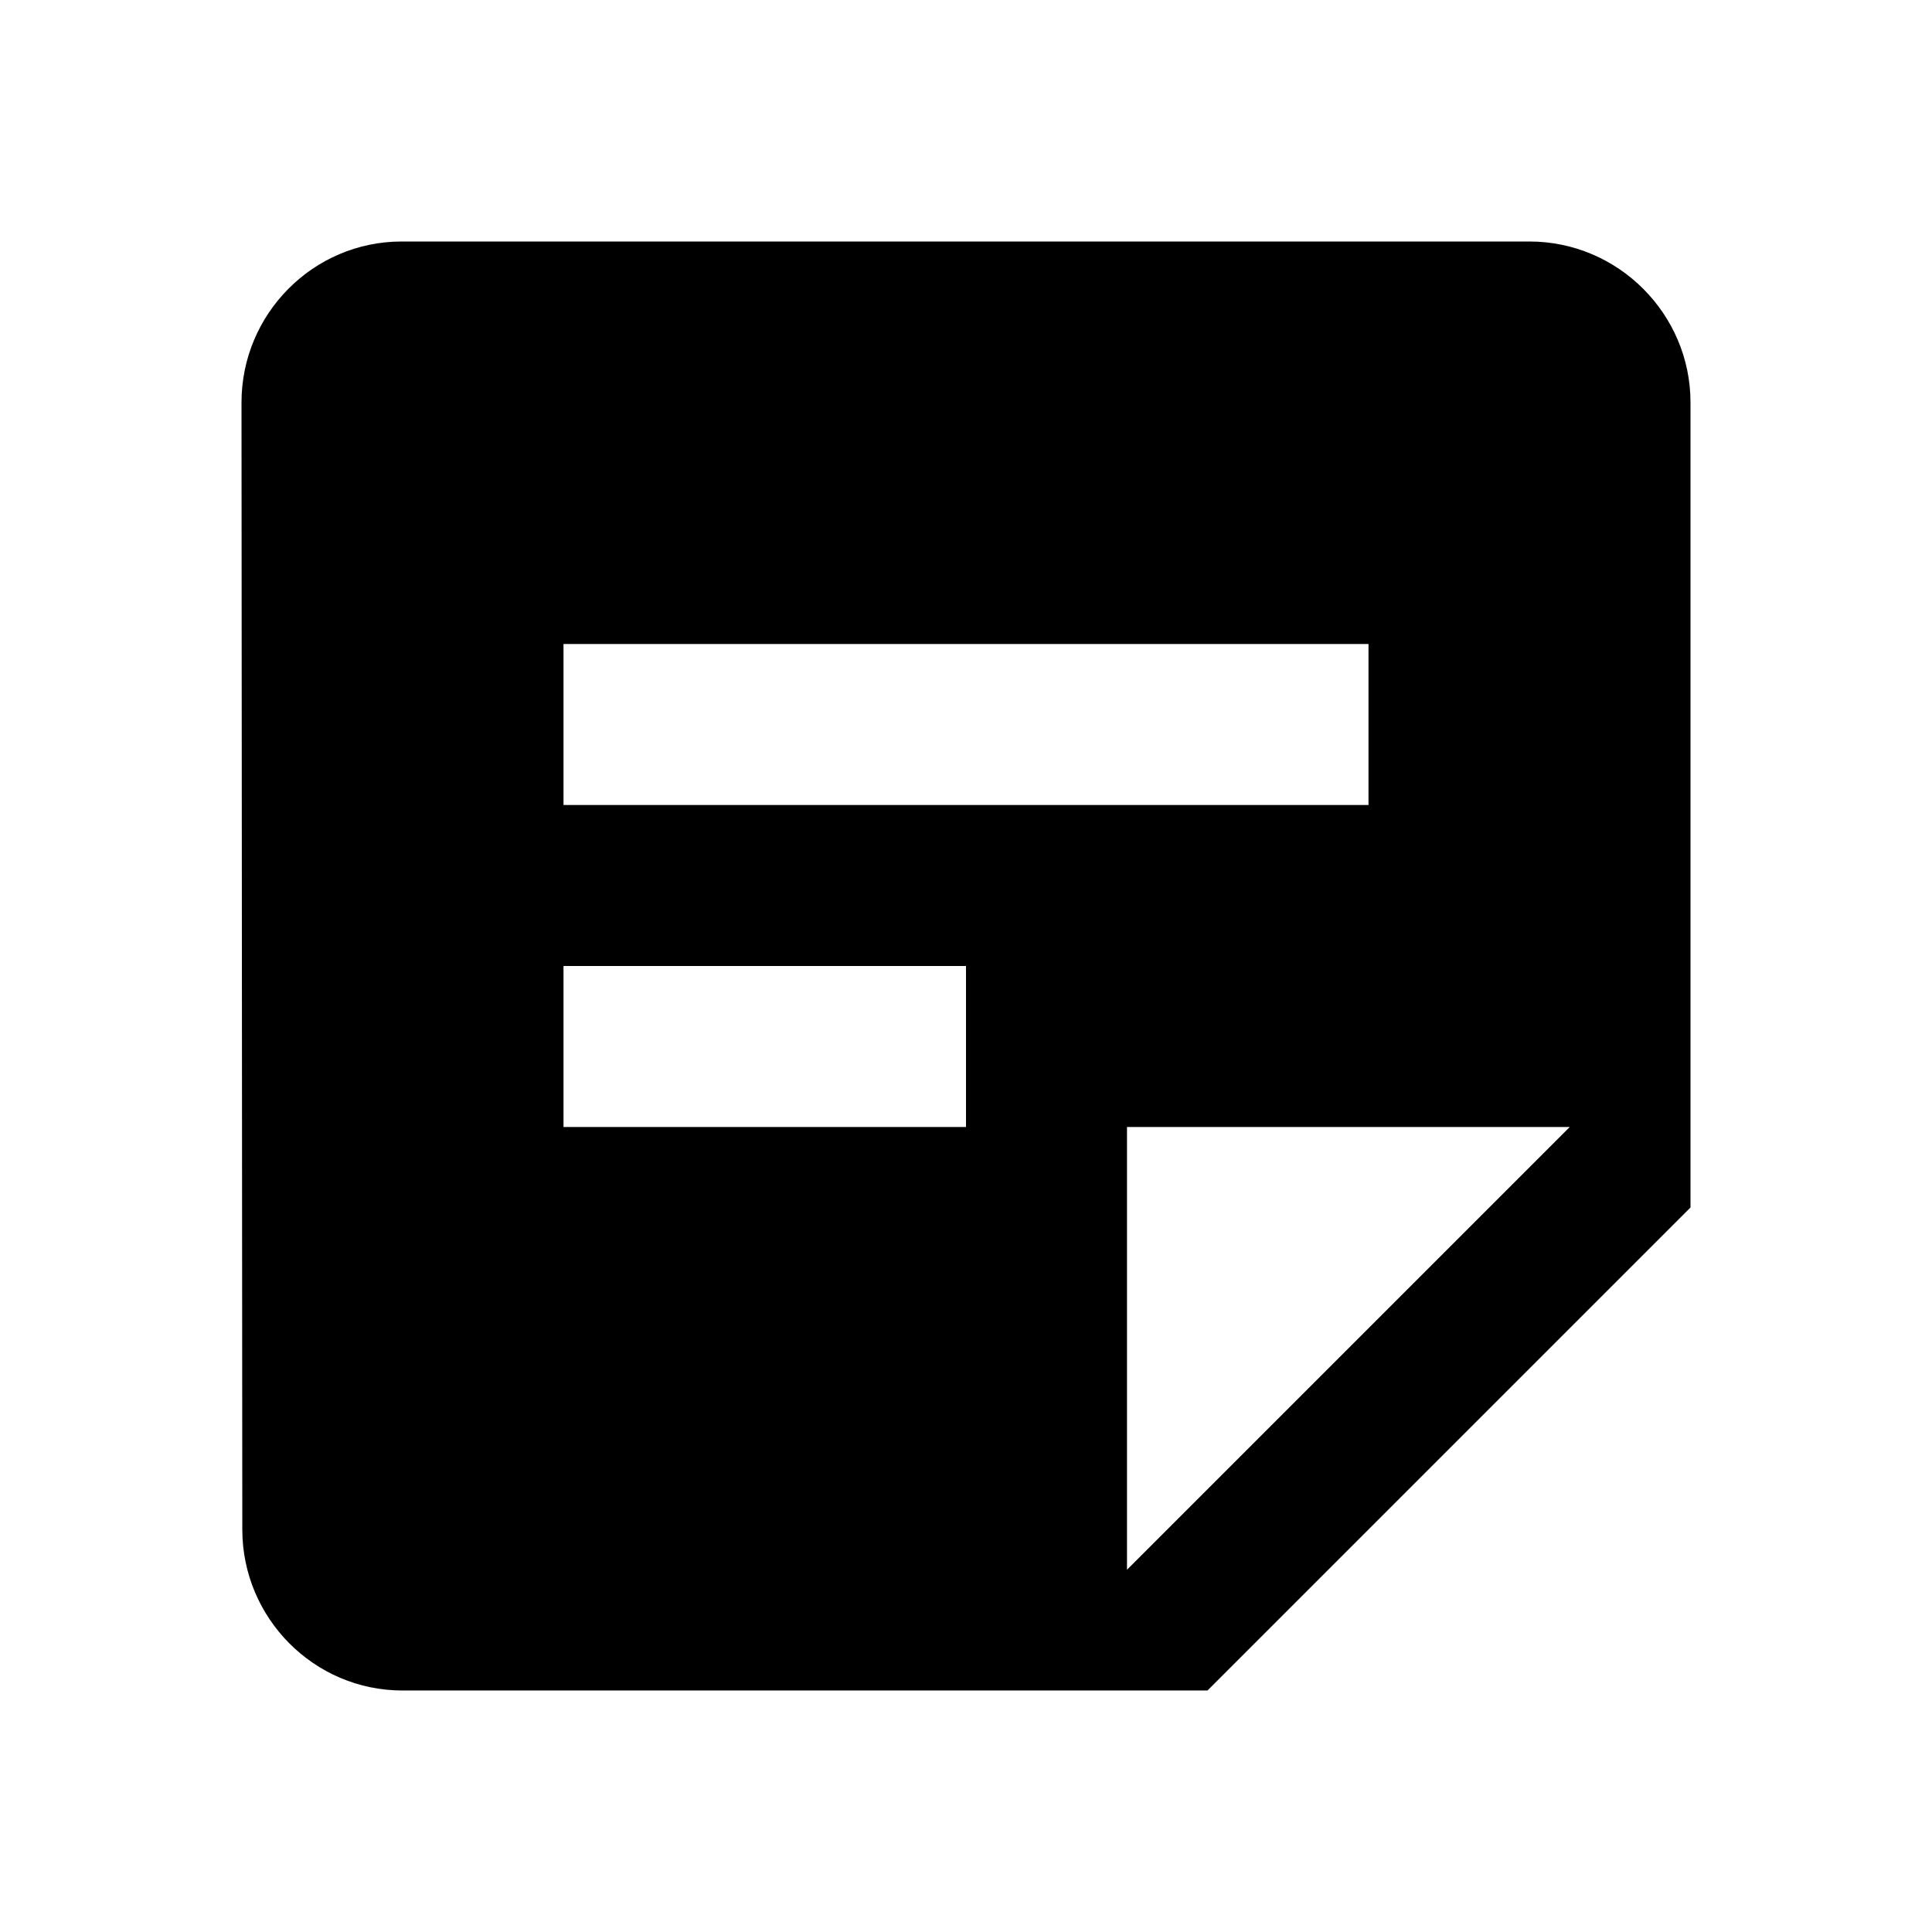
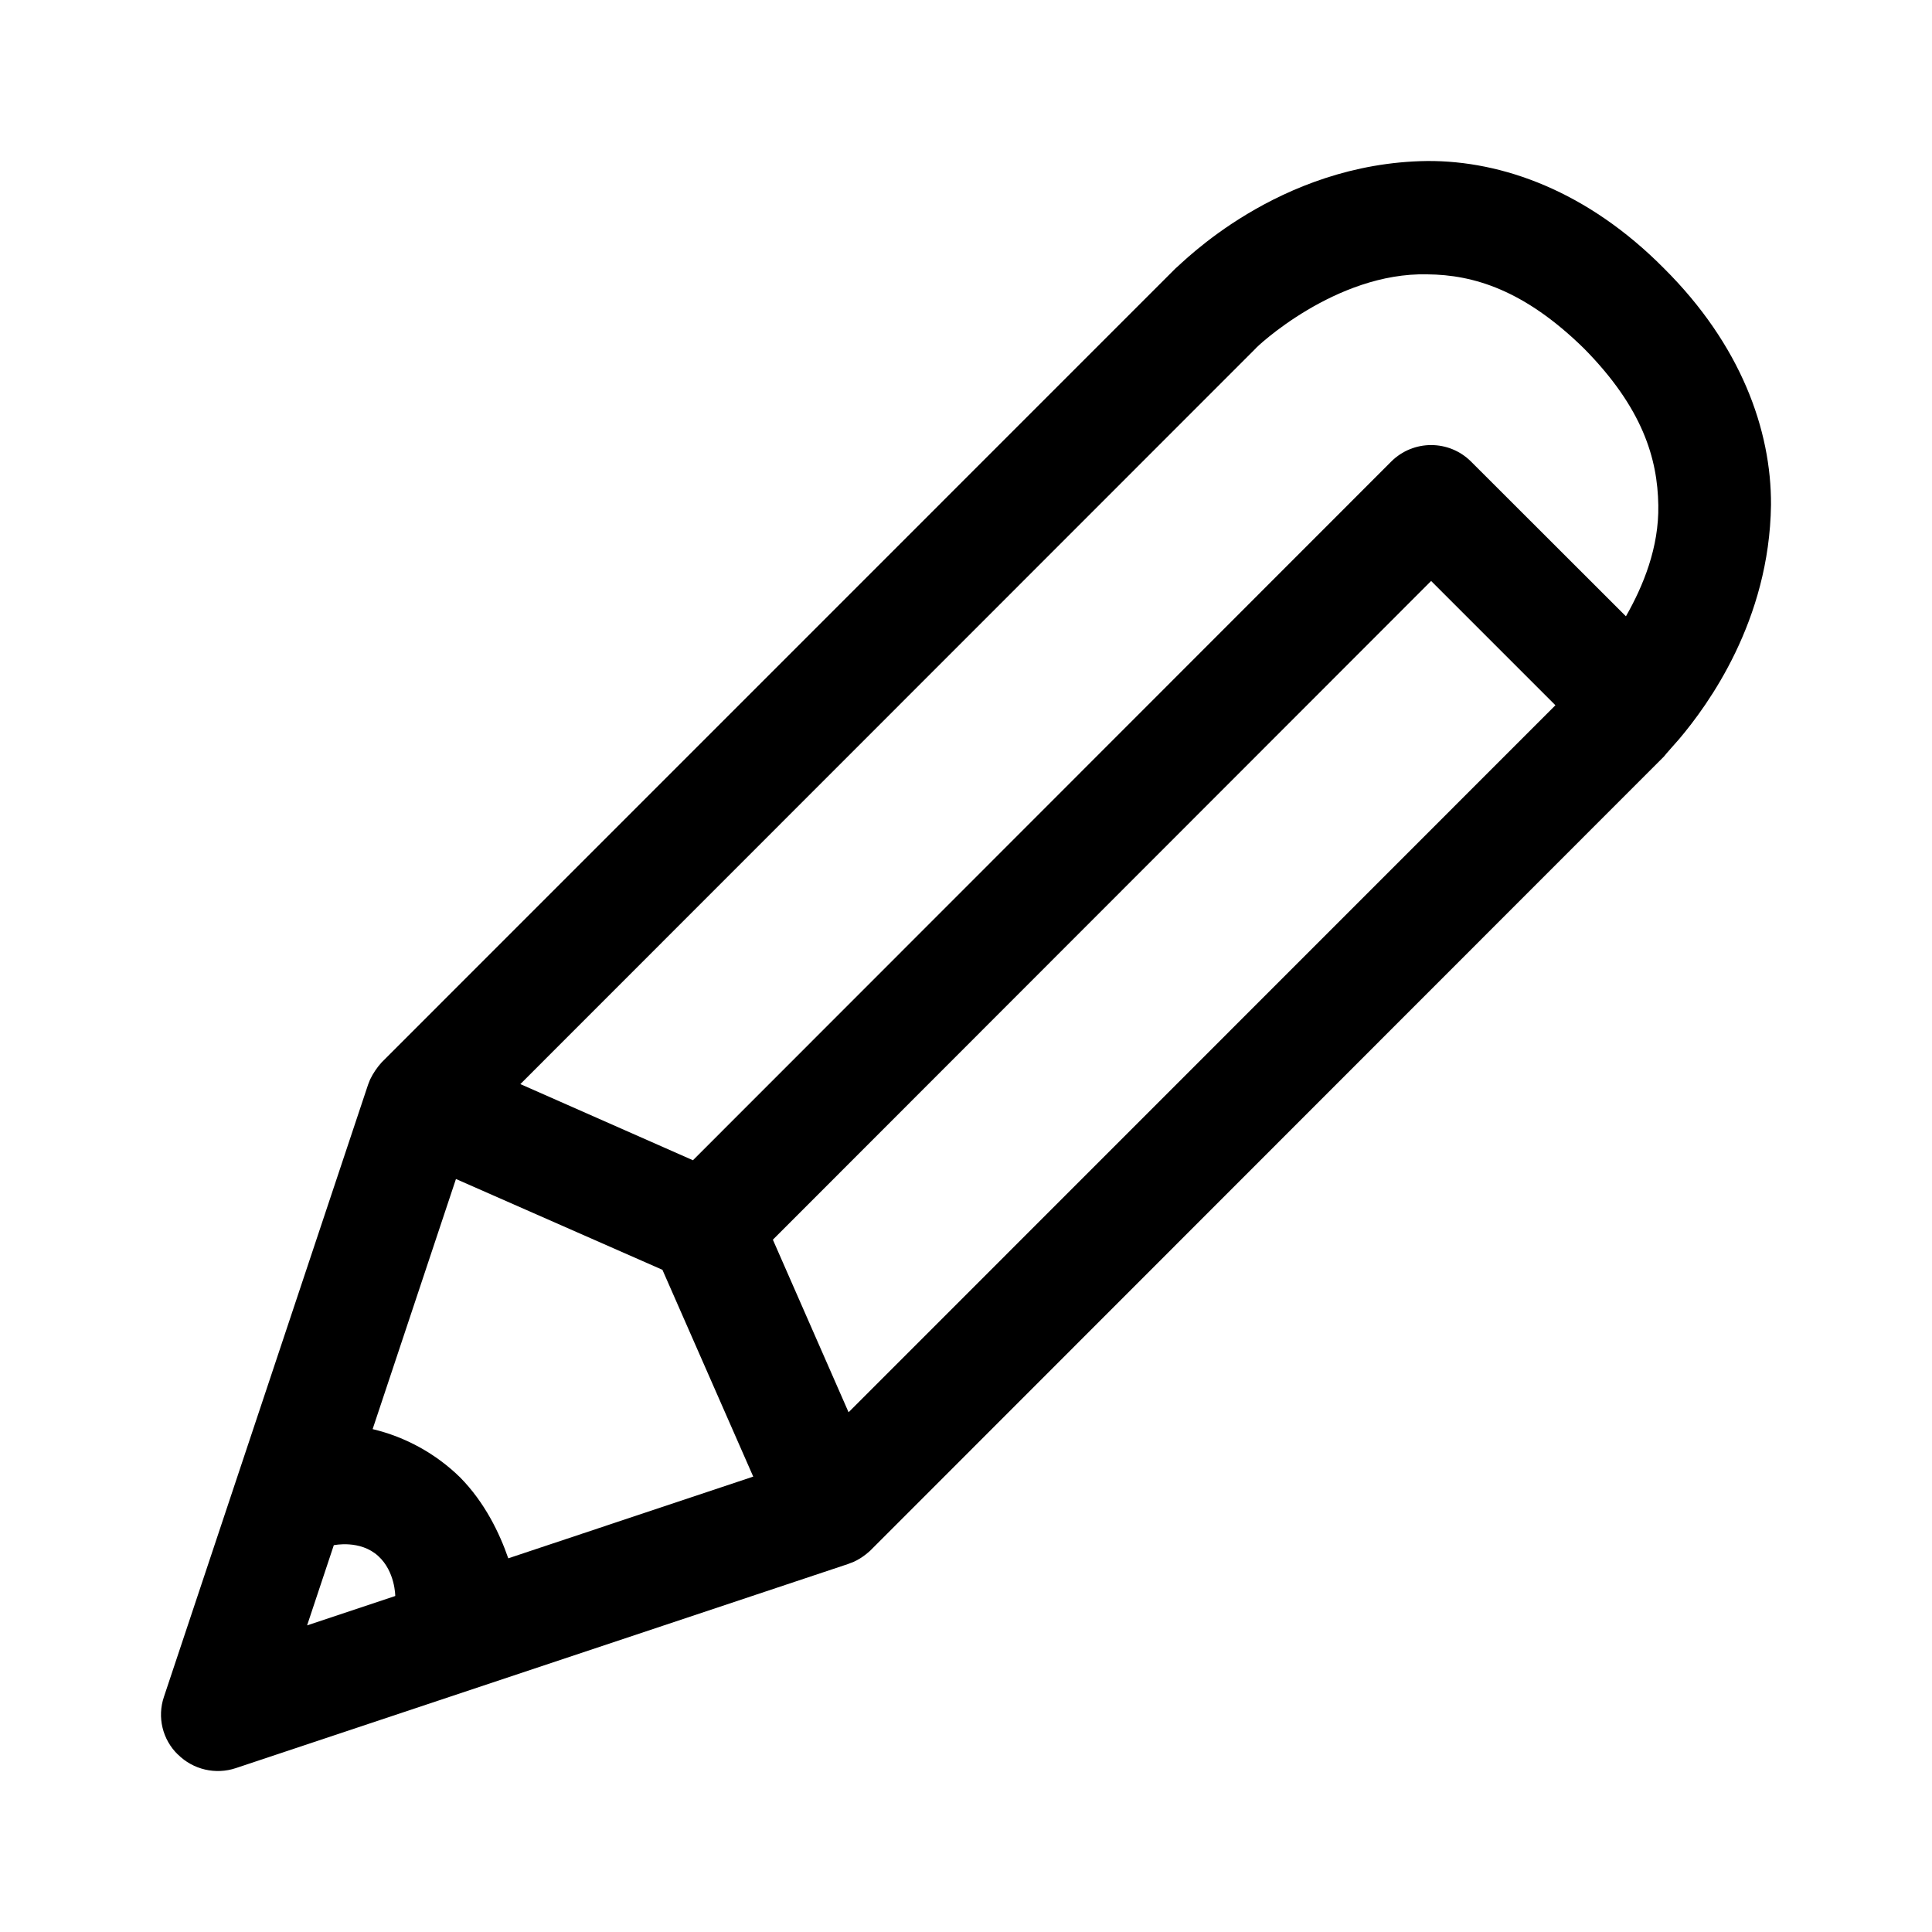
- <svg xmlns="http://www.w3.org/2000/svg" t="1625285234501" class="icon" viewBox="0 0 1024 1024" version="1.1" p-id="5033" width="16" height="16">
-   <path d="M810.667 128H212.907C165.973 128 128 166.4 128 213.333l0.427 597.333c0 46.933 37.973 85.333 84.907 85.333h426.667l256-256V213.333c0-46.933-38.4-85.333-85.333-85.333zM298.667 341.333h426.667v85.333H298.667V341.333z m213.333 256H298.667v-85.333h213.333v85.333z m85.333 234.667V597.333h234.667L597.333 832z" p-id="5034" />
+ <svg xmlns="http://www.w3.org/2000/svg" t="1625327747118" class="icon" viewBox="0 0 1024 1024" version="1.1" p-id="8954" width="32" height="32">
+   <path d="M94.293 929.92a30.037 30.037 0 0 0 30.72 7.211l324.565-108.203s1.963-0.811 2.56-0.981c5.205-2.219 9.216-6.187 9.216-6.187l420.608-420.821c0.171-0.427 7.168-8.192 7.979-9.173 15.36-18.176 47.915-62.72 48.725-124.16 0.213-39.723-16-84.864-56.747-125.397-40.533-40.917-85.675-57.088-125.397-56.875-79.488 0.981-130.816 55.083-133.419 56.875l-420.779 420.821a38.4 38.4 0 0 0-6.187 9.173l-1.024 2.603-108.245 324.608a29.44 29.44 0 0 0 7.381 30.507z m82.645-110.933s13.995-3.029 23.552 5.76c9.003 8.192 9.003 21.163 9.003 21.163l-46.72 15.573 14.165-42.539z m64.725-194.091l109.44 48.128 48.128 109.611-129.835 43.307c-4.565-13.184-12.373-29.568-25.557-42.923a99.157 99.157 0 0 0-46.336-25.557l44.16-132.565z m208.085 123.605l-40.107-91.435 348.885-349.141 65.877 65.877-374.613 374.699zM665.472 184.747c0.171-0.597 42.325-40.533 91.051-39.339 24.363 0.213 51.328 8.192 83.072 39.339 31.147 31.573 38.955 58.453 39.339 83.029 0.427 22.357-7.979 42.752-17.152 58.88l-82.091-82.005a29.952 29.952 0 0 0-42.325 0l-370.091 370.304-91.477-40.363 389.675-389.845z" p-id="8955" />
</svg>
